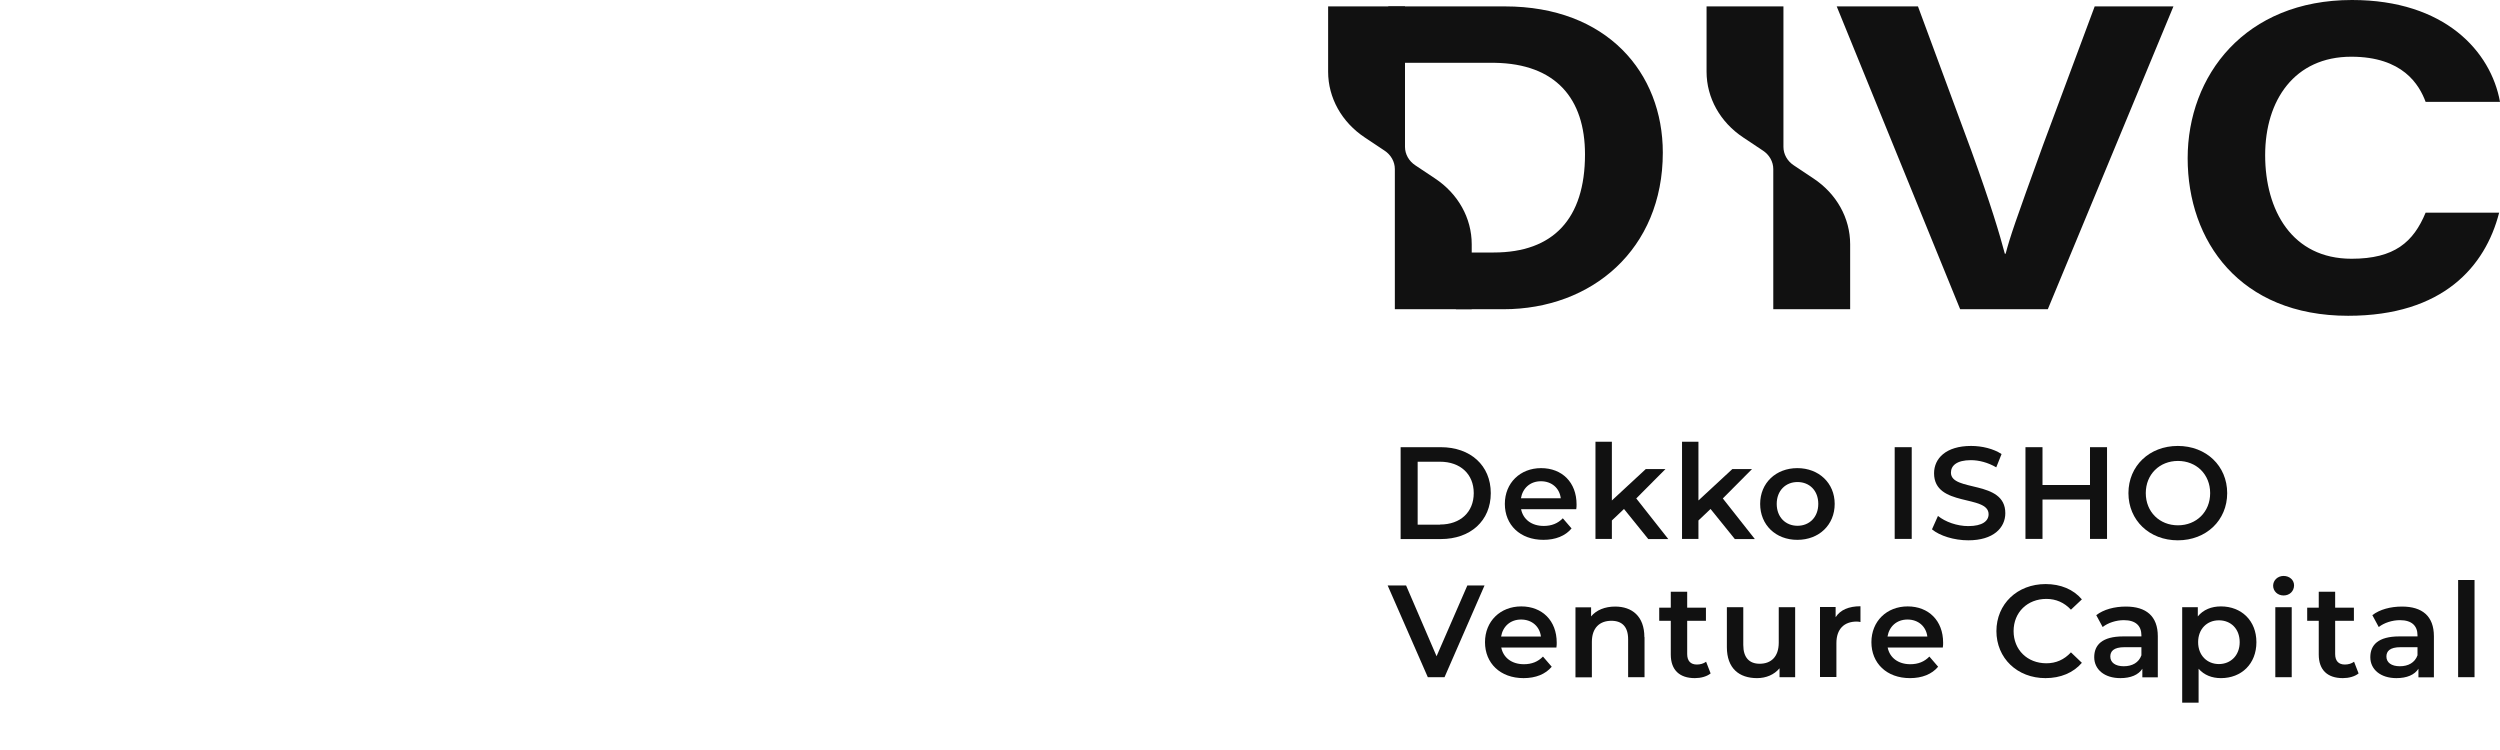
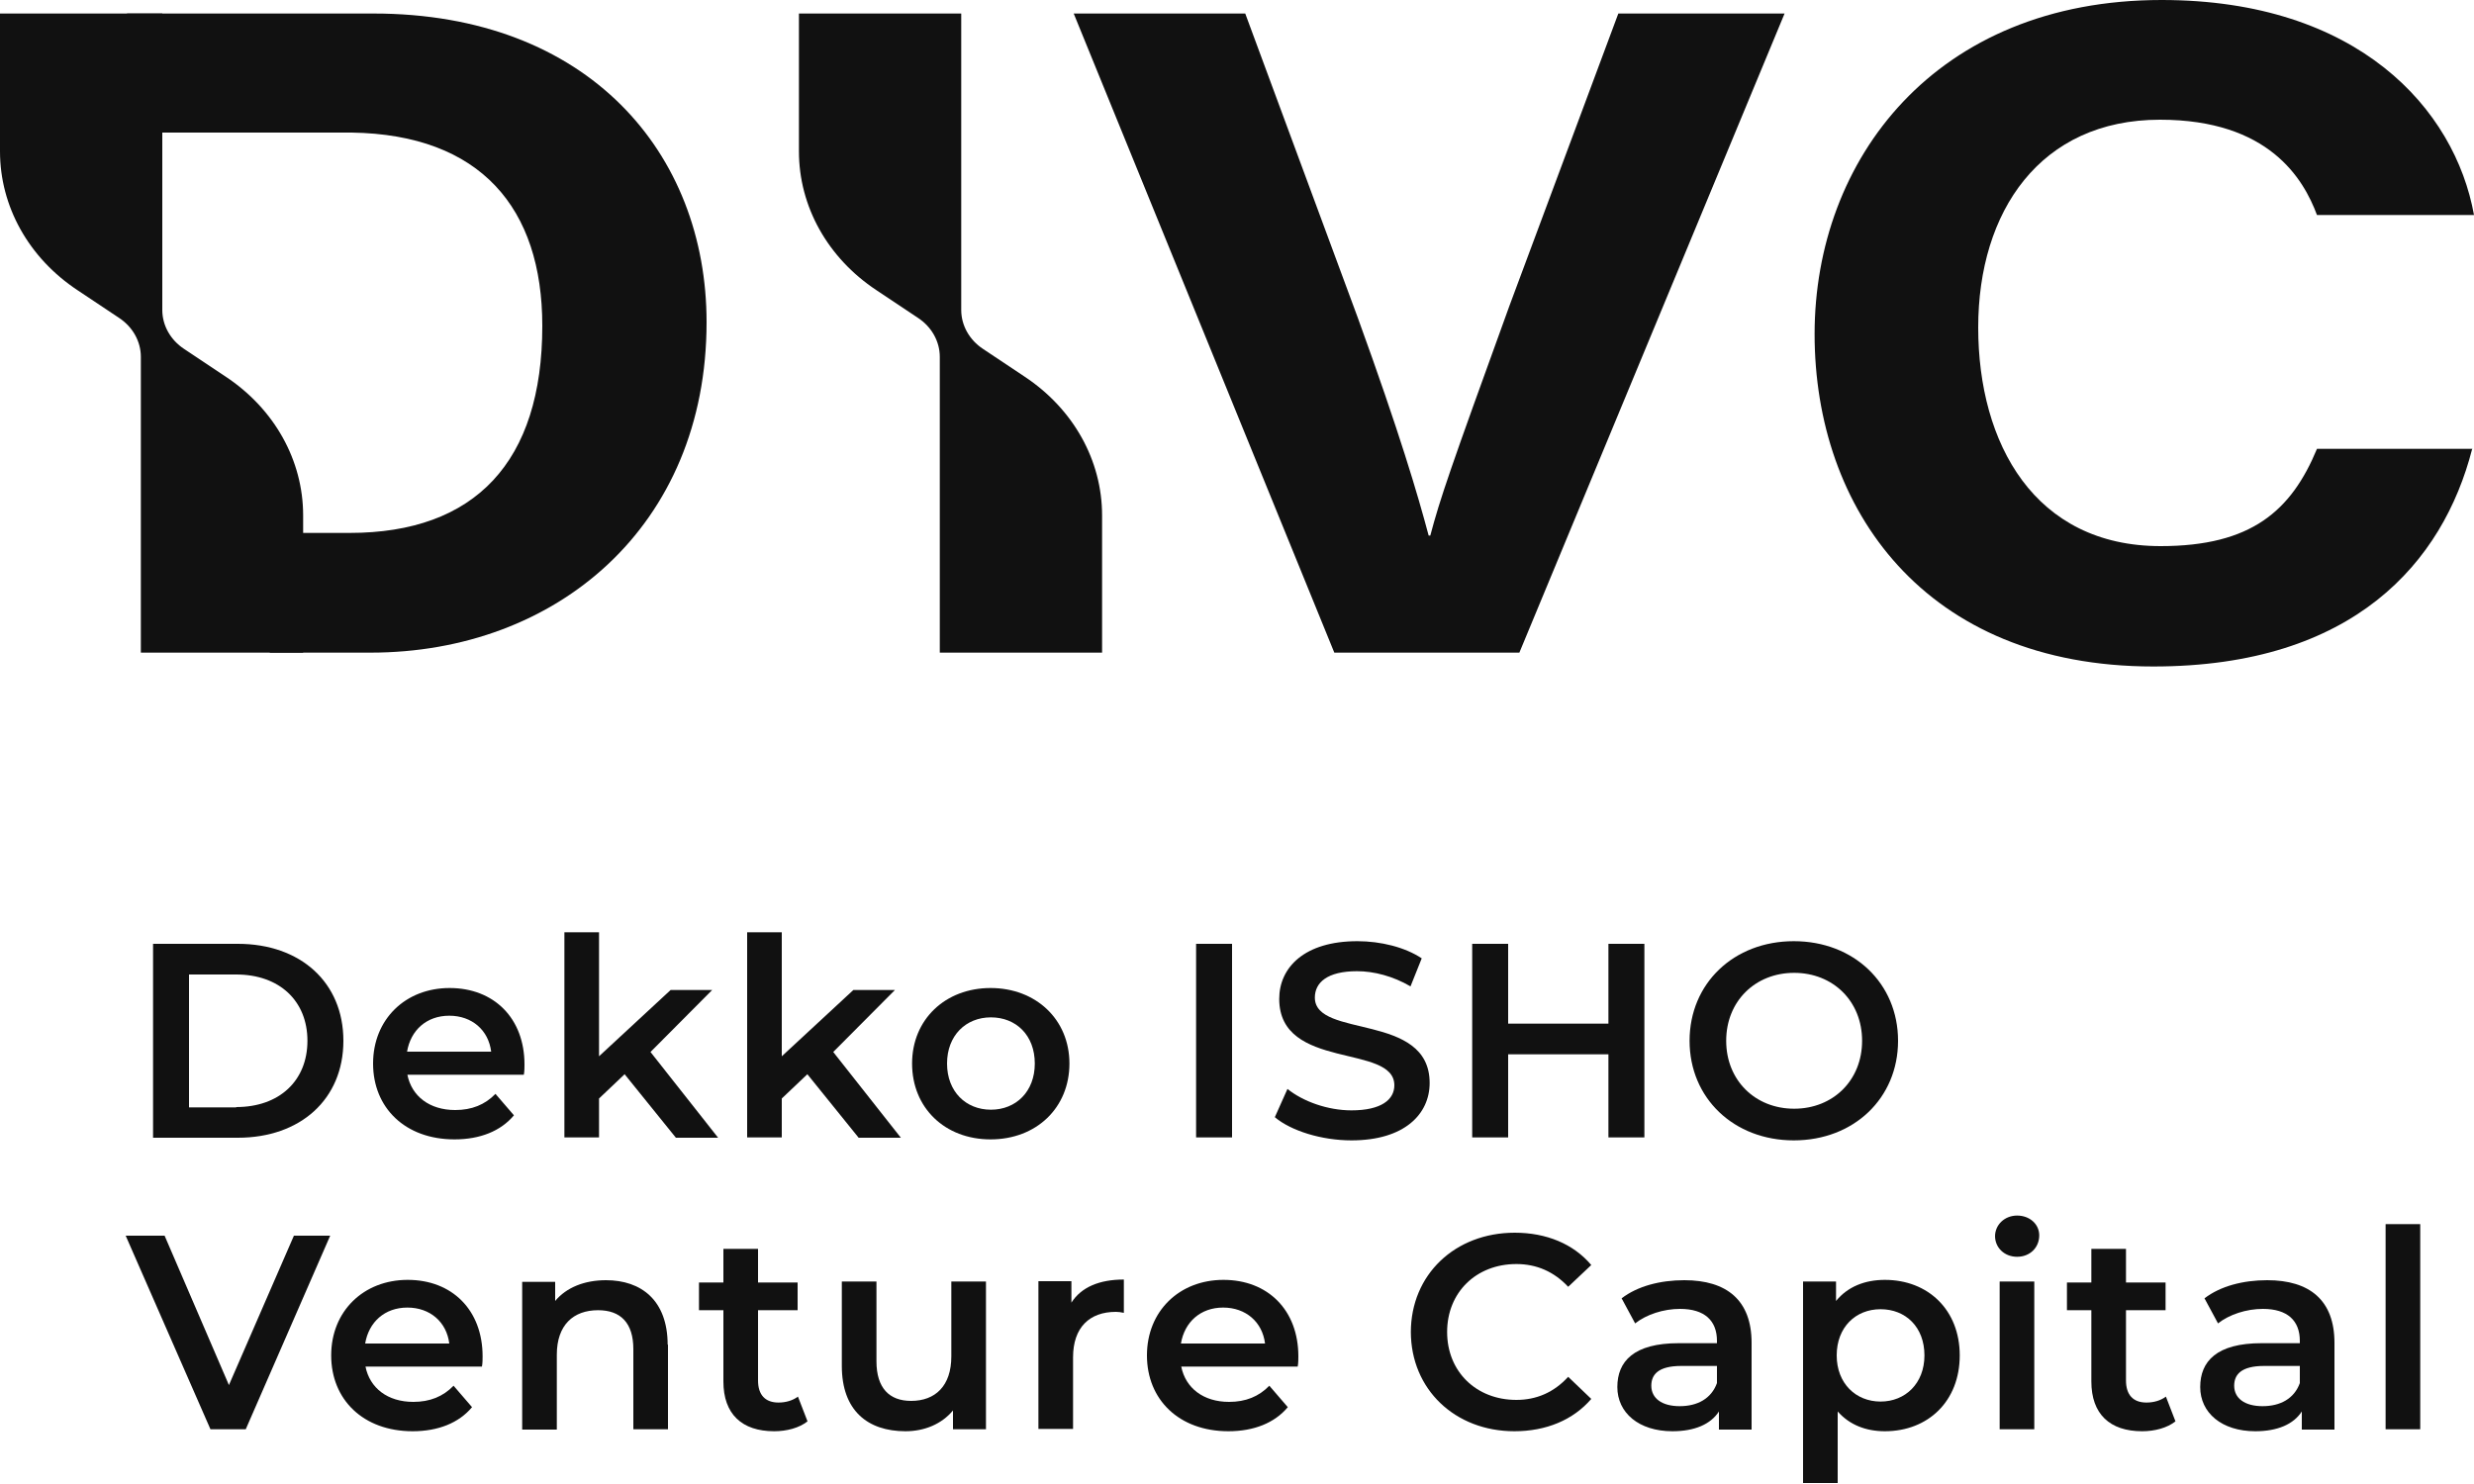
- <svg xmlns="http://www.w3.org/2000/svg" id="Layer_1" data-name="Layer 1" viewBox="0 0 160 48">
+ <svg xmlns="http://www.w3.org/2000/svg" id="Layer_1" data-name="Layer 1" viewBox="85 0 75 45" width="75" height="45">
  <defs>
    <style>
      .cls-1 {
        fill: #111;
      }

      .cls-2 {
        fill: none;
      }
    </style>
  </defs>
  <g>
    <g>
      <path class="cls-1" d="m89.64,28.62h2.57c1.9,0,3.2,1.17,3.2,2.94s-1.3,2.94-3.2,2.94h-2.57v-5.87Zm2.52,4.95c1.31,0,2.16-.8,2.16-2.01s-.85-2.01-2.16-2.01h-1.43v4.03h1.43Z" />
      <path class="cls-1" d="m100.87,32.59h-3.52c.13.65.67,1.07,1.45,1.07.5,0,.9-.16,1.22-.49l.56.65c-.4.48-1.03.73-1.8.73-1.5,0-2.47-.96-2.47-2.3s.98-2.29,2.32-2.29,2.27.91,2.27,2.32c0,.08,0,.21-.02.31Zm-3.52-.7h2.54c-.08-.65-.58-1.09-1.27-1.09s-1.17.44-1.28,1.09Z" />
      <path class="cls-1" d="m103.94,32.57l-.78.74v1.18h-1.05v-6.22h1.05v3.76l2.17-2.01h1.26l-1.87,1.88,2.05,2.6h-1.28l-1.55-1.92Z" />
      <path class="cls-1" d="m109.48,32.57l-.78.74v1.18h-1.05v-6.22h1.05v3.76l2.17-2.01h1.26l-1.87,1.88,2.05,2.6h-1.28l-1.55-1.92Z" />
      <path class="cls-1" d="m112.65,32.25c0-1.34,1.01-2.29,2.38-2.29s2.39.95,2.39,2.29-1,2.3-2.39,2.3-2.38-.96-2.38-2.3Zm3.72,0c0-.86-.57-1.4-1.33-1.4s-1.33.55-1.33,1.4.57,1.4,1.33,1.4,1.33-.55,1.33-1.4Z" />
      <path class="cls-1" d="m121.26,28.62h1.09v5.87h-1.09v-5.87Z" />
      <path class="cls-1" d="m123.65,33.87l.38-.85c.47.38,1.22.65,1.94.65.91,0,1.3-.33,1.3-.76,0-1.27-3.49-.44-3.49-2.62,0-.95.76-1.75,2.37-1.75.7,0,1.44.18,1.95.52l-.34.85c-.53-.31-1.11-.46-1.62-.46-.91,0-1.28.35-1.28.8,0,1.25,3.48.44,3.48,2.59,0,.94-.76,1.74-2.37,1.74-.91,0-1.83-.29-2.32-.7Z" />
      <path class="cls-1" d="m134.85,28.62v5.87h-1.09v-2.52h-3.04v2.52h-1.09v-5.87h1.09v2.42h3.04v-2.42h1.09Z" />
      <path class="cls-1" d="m136.22,31.56c0-1.74,1.34-3.02,3.16-3.02s3.16,1.28,3.16,3.02-1.34,3.02-3.16,3.02-3.16-1.28-3.16-3.02Zm5.23,0c0-1.2-.88-2.06-2.06-2.06s-2.06.86-2.06,2.06.88,2.06,2.06,2.06,2.06-.86,2.06-2.06Z" />
      <path class="cls-1" d="m95.01,37.47l-2.56,5.87h-1.07l-2.57-5.87h1.18l1.95,4.53,1.97-4.53h1.09Z" />
      <path class="cls-1" d="m99.6,41.44h-3.52c.13.65.67,1.07,1.45,1.07.5,0,.9-.16,1.22-.49l.56.65c-.4.48-1.03.73-1.8.73-1.5,0-2.47-.96-2.47-2.3s.98-2.29,2.32-2.29,2.27.91,2.27,2.32c0,.08,0,.21-.02.31Zm-3.52-.7h2.54c-.08-.65-.58-1.09-1.27-1.09s-1.17.44-1.28,1.09Z" />
      <path class="cls-1" d="m105.25,40.77v2.57h-1.05v-2.43c0-.8-.39-1.18-1.07-1.18-.75,0-1.25.45-1.25,1.35v2.27h-1.05v-4.48h1v.58c.34-.41.89-.63,1.54-.63,1.07,0,1.87.61,1.87,1.96Z" />
      <path class="cls-1" d="m109.48,43.1c-.25.2-.63.3-1.01.3-.98,0-1.54-.52-1.54-1.51v-2.16h-.74v-.84h.74v-1.02h1.05v1.02h1.2v.84h-1.2v2.13c0,.44.22.67.62.67.22,0,.43-.06.59-.18l.29.75Z" />
      <path class="cls-1" d="m114.89,38.86v4.48h-1v-.57c-.34.41-.86.63-1.44.63-1.15,0-1.93-.63-1.93-1.98v-2.56h1.05v2.42c0,.81.39,1.2,1.05,1.2.73,0,1.22-.45,1.22-1.35v-2.27h1.05Z" />
      <path class="cls-1" d="m119.07,38.81v1c-.09-.02-.17-.03-.24-.03-.8,0-1.3.47-1.3,1.38v2.17h-1.05v-4.48h1v.65c.3-.47.85-.7,1.59-.7Z" />
      <path class="cls-1" d="m124.33,41.44h-3.52c.13.65.67,1.07,1.45,1.07.5,0,.9-.16,1.22-.49l.56.65c-.4.48-1.03.73-1.8.73-1.5,0-2.47-.96-2.47-2.3s.98-2.29,2.32-2.29,2.27.91,2.27,2.32c0,.08,0,.21-.02.31Zm-3.52-.7h2.54c-.08-.65-.58-1.09-1.27-1.09s-1.17.44-1.28,1.09Z" />
      <path class="cls-1" d="m127.77,40.4c0-1.75,1.34-3.02,3.15-3.02.96,0,1.78.34,2.32.98l-.7.66c-.43-.46-.96-.69-1.57-.69-1.22,0-2.1.86-2.1,2.06s.88,2.06,2.1,2.06c.61,0,1.14-.23,1.57-.7l.7.67c-.55.64-1.37.98-2.33.98-1.8,0-3.14-1.27-3.14-3.02Z" />
      <path class="cls-1" d="m138.1,40.72v2.63h-.99v-.55c-.25.39-.74.6-1.41.6-1.02,0-1.67-.56-1.67-1.34s.5-1.33,1.86-1.33h1.16v-.07c0-.61-.37-.97-1.12-.97-.5,0-1.02.17-1.36.44l-.41-.76c.48-.37,1.17-.55,1.9-.55,1.29,0,2.04.61,2.04,1.9Zm-1.05,1.22v-.52h-1.08c-.71,0-.91.27-.91.6,0,.38.32.62.86.62s.96-.23,1.13-.7Z" />
      <path class="cls-1" d="m144.41,41.1c0,1.39-.96,2.3-2.27,2.3-.57,0-1.07-.19-1.43-.6v2.17h-1.05v-6.11h1v.59c.35-.43.87-.64,1.48-.64,1.31,0,2.27.91,2.27,2.29Zm-1.07,0c0-.86-.57-1.4-1.33-1.4s-1.33.55-1.33,1.4.58,1.4,1.33,1.4,1.33-.55,1.33-1.4Z" />
      <path class="cls-1" d="m145.48,37.49c0-.35.29-.63.67-.63s.67.26.67.6c0,.37-.28.65-.67.65s-.67-.28-.67-.63Zm.14,1.37h1.05v4.48h-1.05v-4.48Z" />
      <path class="cls-1" d="m150.95,43.1c-.25.2-.63.3-1.01.3-.98,0-1.54-.52-1.54-1.51v-2.16h-.74v-.84h.74v-1.02h1.05v1.02h1.2v.84h-1.2v2.13c0,.44.22.67.62.67.22,0,.43-.06.59-.18l.29.75Z" />
      <path class="cls-1" d="m155.77,40.72v2.63h-.99v-.55c-.25.39-.74.6-1.41.6-1.02,0-1.67-.56-1.67-1.34s.5-1.33,1.86-1.33h1.16v-.07c0-.61-.37-.97-1.12-.97-.5,0-1.02.17-1.36.44l-.41-.76c.48-.37,1.17-.55,1.9-.55,1.29,0,2.04.61,2.04,1.9Zm-1.05,1.22v-.52h-1.08c-.71,0-.91.27-.91.6,0,.38.32.62.86.62s.96-.23,1.13-.7Z" />
      <path class="cls-1" d="m157.32,37.12h1.05v6.22h-1.05v-6.22Z" />
    </g>
    <g>
      <path class="cls-1" d="m125.45,19.79L117.55.41h5.2l3.41,9.22c1.27,3.5,1.82,5.37,2.15,6.61h.05c.3-1.13.58-1.95,2.4-6.97l3.3-8.86h5.04l-8.04,19.38h-5.62Z" />
      <path class="cls-1" d="m159.94,13.63c-.88,3.41-3.58,6.58-9.66,6.58-6.94,0-10.27-4.79-10.27-10.08s3.66-10.13,10.52-10.13c5.95,0,8.89,3.3,9.47,6.52h-4.76c-.41-1.1-1.46-2.89-4.76-2.89-3.63,0-5.51,2.78-5.51,6.3s1.71,6.63,5.53,6.63c2.75,0,3.96-1.07,4.74-2.95h4.71Z" />
      <path class="cls-1" d="m109.22.41h4.92v8.99c0,.47.25.91.66,1.18l1.26.84c1.48.98,2.35,2.54,2.35,4.21v4.16h-4.92v-8.97c0-.47-.25-.91-.66-1.18l-1.26-.84c-1.48-.98-2.35-2.54-2.35-4.21V.41Z" />
      <g>
        <path class="cls-1" d="m85,.41h4.92v8.99c0,.47.25.91.66,1.18l1.26.84c1.48.98,2.35,2.54,2.35,4.21v4.16h-4.92v-8.97c0-.47-.25-.91-.66-1.18l-1.26-.84c-1.48-.98-2.35-2.54-2.35-4.21V.41Z" />
        <path class="cls-1" d="m96.32.41h-7.47v3.61h6.81c3.91.06,5.78,2.29,5.78,5.86,0,4.13-2.04,6.28-5.84,6.28h-3l.58,3.63h3.05c5.64,0,10.19-3.83,10.19-10.02,0-5.12-3.58-9.36-10.1-9.36Z" />
      </g>
    </g>
  </g>
  <rect class="cls-2" width="160" height="48" />
</svg>
